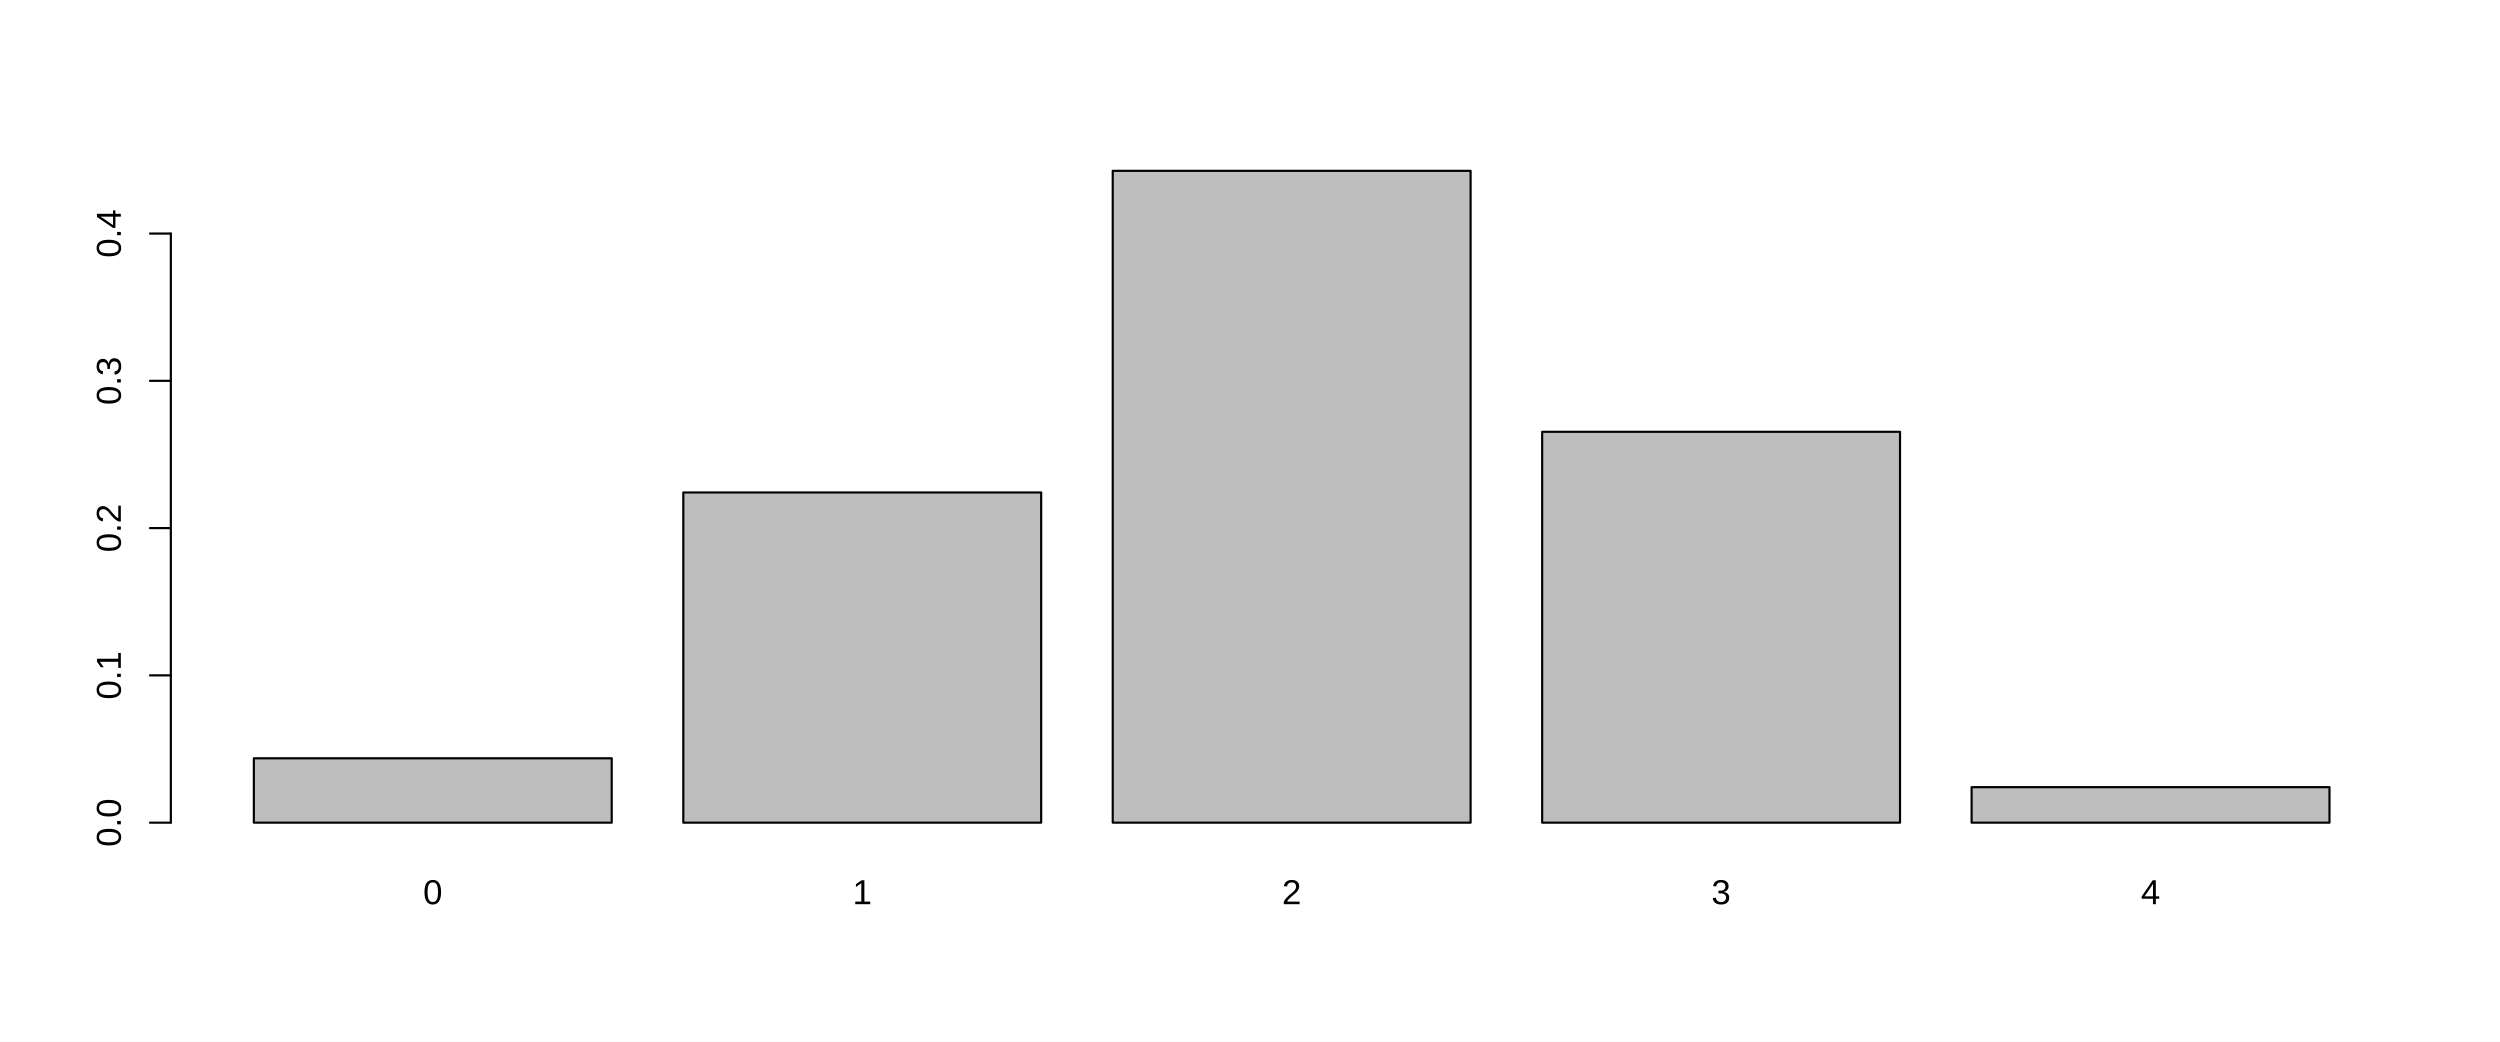
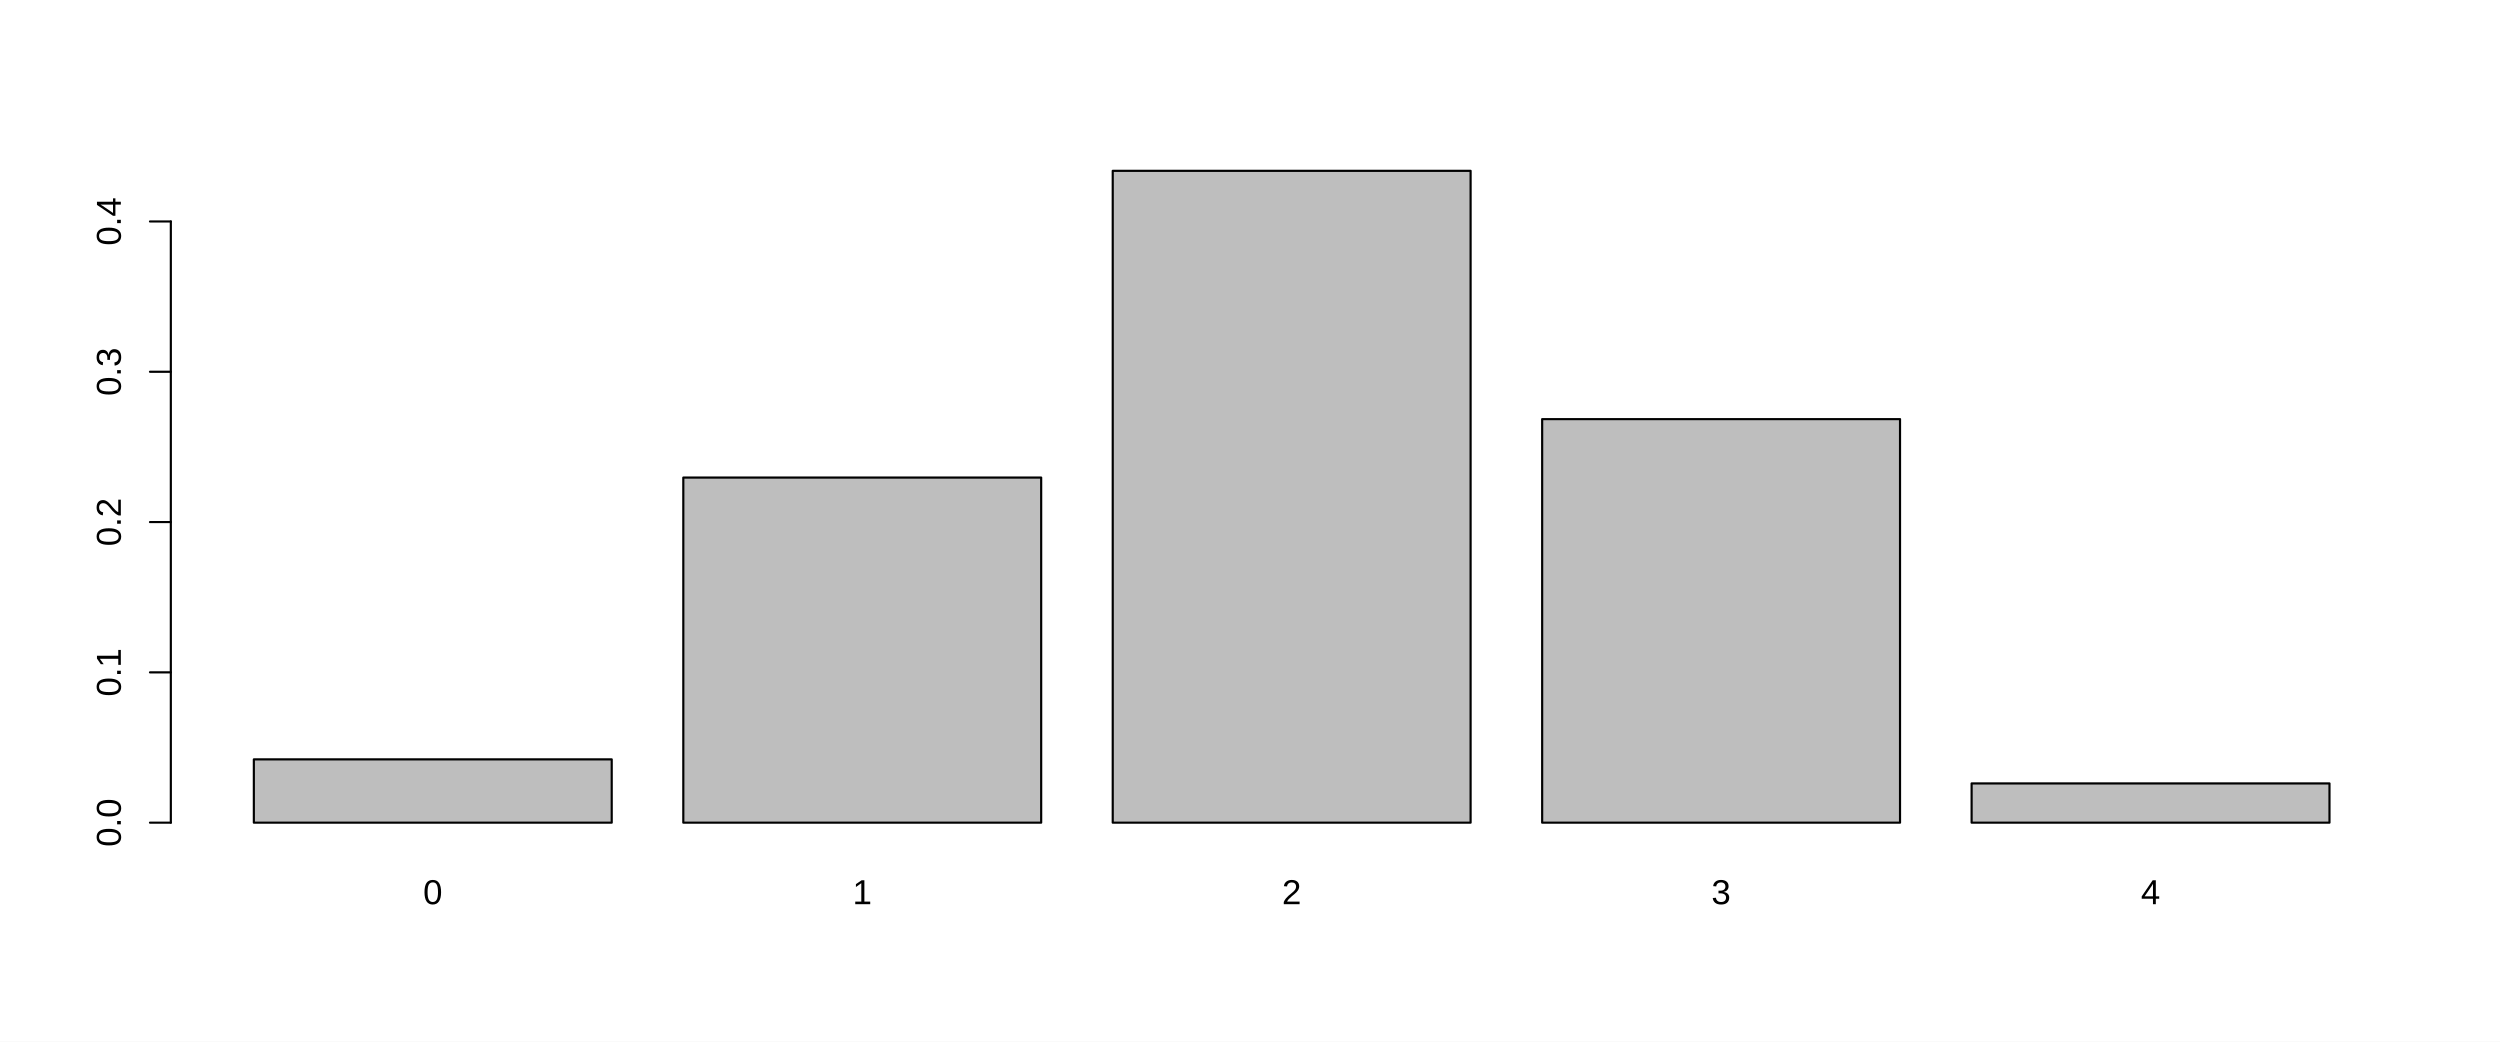
<svg xmlns="http://www.w3.org/2000/svg" class="svglite" width="864.00pt" height="360.00pt" viewBox="0 0 864.00 360.00">
  <defs>
    <style type="text/css">
    .svglite line, .svglite polyline, .svglite polygon, .svglite path, .svglite rect, .svglite circle {
      fill: none;
      stroke: #000000;
      stroke-linecap: round;
      stroke-linejoin: round;
      stroke-miterlimit: 10.00;
    }
    .svglite text {
      white-space: pre;
    }
  </style>
  </defs>
  <rect width="100%" height="100%" style="stroke: none; fill: #FFFFFF;" />
  <defs>
    <clipPath id="cpMC4wMHw4NjQuMDB8MC4wMHwzNjAuMDA=">
      <rect x="0.00" y="0.00" width="864.00" height="360.00" />
    </clipPath>
  </defs>
  <g clip-path="url(#cpMC4wMHw4NjQuMDB8MC4wMHwzNjAuMDA=)">
-     <rect x="87.73" y="262.07" width="123.68" height="22.24" style="stroke-width: 0.75; fill: #BEBEBE;" />
-     <rect x="236.15" y="170.20" width="123.68" height="114.11" style="stroke-width: 0.75; fill: #BEBEBE;" />
+     <rect x="87.73" y="262.44" width="123.68" height="21.87" style="stroke-width: 0.75; fill: #BEBEBE;" />
+     <rect x="236.15" y="165.05" width="123.68" height="119.26" style="stroke-width: 0.75; fill: #BEBEBE;" />
    <rect x="384.56" y="59.04" width="123.68" height="225.27" style="stroke-width: 0.75; fill: #BEBEBE;" />
-     <rect x="532.97" y="149.23" width="123.68" height="135.08" style="stroke-width: 0.75; fill: #BEBEBE;" />
-     <rect x="681.39" y="272.04" width="123.68" height="12.27" style="stroke-width: 0.75; fill: #BEBEBE;" />
-     <text x="149.57" y="312.48" text-anchor="middle" style="font-size: 12.00px; font-family: &quot;Arial&quot;;" textLength="6.67px" lengthAdjust="spacingAndGlyphs">0</text>
-     <text x="297.99" y="312.48" text-anchor="middle" style="font-size: 12.00px; font-family: &quot;Arial&quot;;" textLength="6.67px" lengthAdjust="spacingAndGlyphs">1</text>
-     <text x="446.40" y="312.48" text-anchor="middle" style="font-size: 12.00px; font-family: &quot;Arial&quot;;" textLength="6.67px" lengthAdjust="spacingAndGlyphs">2</text>
-     <text x="594.81" y="312.48" text-anchor="middle" style="font-size: 12.00px; font-family: &quot;Arial&quot;;" textLength="6.67px" lengthAdjust="spacingAndGlyphs">3</text>
-     <text x="743.23" y="312.48" text-anchor="middle" style="font-size: 12.00px; font-family: &quot;Arial&quot;;" textLength="6.67px" lengthAdjust="spacingAndGlyphs">4</text>
-     <line x1="59.04" y1="284.31" x2="59.04" y2="80.72" style="stroke-width: 0.75;" />
+     <rect x="532.97" y="144.85" width="123.68" height="139.46" style="stroke-width: 0.75; fill: #BEBEBE;" />
+     <rect x="681.39" y="270.75" width="123.68" height="13.56" style="stroke-width: 0.75; fill: #BEBEBE;" />
+     <text x="149.57" y="312.48" text-anchor="middle" style="font-size: 12.00px; font-family: &quot;Arial&quot;;" textLength="6.86px" lengthAdjust="spacingAndGlyphs">0</text>
+     <text x="297.99" y="312.48" text-anchor="middle" style="font-size: 12.00px; font-family: &quot;Arial&quot;;" textLength="6.86px" lengthAdjust="spacingAndGlyphs">1</text>
+     <text x="446.40" y="312.48" text-anchor="middle" style="font-size: 12.00px; font-family: &quot;Arial&quot;;" textLength="6.86px" lengthAdjust="spacingAndGlyphs">2</text>
+     <text x="594.81" y="312.48" text-anchor="middle" style="font-size: 12.00px; font-family: &quot;Arial&quot;;" textLength="6.86px" lengthAdjust="spacingAndGlyphs">3</text>
+     <text x="743.23" y="312.48" text-anchor="middle" style="font-size: 12.00px; font-family: &quot;Arial&quot;;" textLength="6.86px" lengthAdjust="spacingAndGlyphs">4</text>
+     <line x1="59.04" y1="284.31" x2="59.04" y2="76.54" style="stroke-width: 0.75;" />
    <line x1="59.04" y1="284.31" x2="51.84" y2="284.31" style="stroke-width: 0.75;" />
-     <line x1="59.04" y1="233.41" x2="51.84" y2="233.41" style="stroke-width: 0.75;" />
-     <line x1="59.04" y1="182.51" x2="51.84" y2="182.51" style="stroke-width: 0.75;" />
-     <line x1="59.04" y1="131.62" x2="51.84" y2="131.62" style="stroke-width: 0.75;" />
-     <line x1="59.04" y1="80.72" x2="51.84" y2="80.72" style="stroke-width: 0.75;" />
-     <text transform="translate(41.76,284.31) rotate(-90)" text-anchor="middle" style="font-size: 12.00px; font-family: &quot;Arial&quot;;" textLength="16.68px" lengthAdjust="spacingAndGlyphs">0.0</text>
-     <text transform="translate(41.76,233.41) rotate(-90)" text-anchor="middle" style="font-size: 12.00px; font-family: &quot;Arial&quot;;" textLength="16.68px" lengthAdjust="spacingAndGlyphs">0.1</text>
-     <text transform="translate(41.76,182.51) rotate(-90)" text-anchor="middle" style="font-size: 12.00px; font-family: &quot;Arial&quot;;" textLength="16.68px" lengthAdjust="spacingAndGlyphs">0.2</text>
-     <text transform="translate(41.76,131.62) rotate(-90)" text-anchor="middle" style="font-size: 12.00px; font-family: &quot;Arial&quot;;" textLength="16.68px" lengthAdjust="spacingAndGlyphs">0.3</text>
-     <text transform="translate(41.76,80.72) rotate(-90)" text-anchor="middle" style="font-size: 12.00px; font-family: &quot;Arial&quot;;" textLength="16.68px" lengthAdjust="spacingAndGlyphs">0.4</text>
+     <line x1="59.04" y1="232.37" x2="51.84" y2="232.37" style="stroke-width: 0.75;" />
+     <line x1="59.04" y1="180.43" x2="51.84" y2="180.43" style="stroke-width: 0.75;" />
+     <line x1="59.04" y1="128.48" x2="51.84" y2="128.48" style="stroke-width: 0.75;" />
+     <line x1="59.04" y1="76.54" x2="51.84" y2="76.54" style="stroke-width: 0.75;" />
+     <text transform="translate(41.76,284.31) rotate(-90)" text-anchor="middle" style="font-size: 12.00px; font-family: &quot;Arial&quot;;" textLength="16.94px" lengthAdjust="spacingAndGlyphs">0.0</text>
+     <text transform="translate(41.76,232.37) rotate(-90)" text-anchor="middle" style="font-size: 12.00px; font-family: &quot;Arial&quot;;" textLength="16.94px" lengthAdjust="spacingAndGlyphs">0.1</text>
+     <text transform="translate(41.76,180.43) rotate(-90)" text-anchor="middle" style="font-size: 12.00px; font-family: &quot;Arial&quot;;" textLength="16.94px" lengthAdjust="spacingAndGlyphs">0.2</text>
+     <text transform="translate(41.76,128.48) rotate(-90)" text-anchor="middle" style="font-size: 12.00px; font-family: &quot;Arial&quot;;" textLength="16.94px" lengthAdjust="spacingAndGlyphs">0.3</text>
+     <text transform="translate(41.76,76.54) rotate(-90)" text-anchor="middle" style="font-size: 12.00px; font-family: &quot;Arial&quot;;" textLength="16.94px" lengthAdjust="spacingAndGlyphs">0.4</text>
  </g>
</svg>
